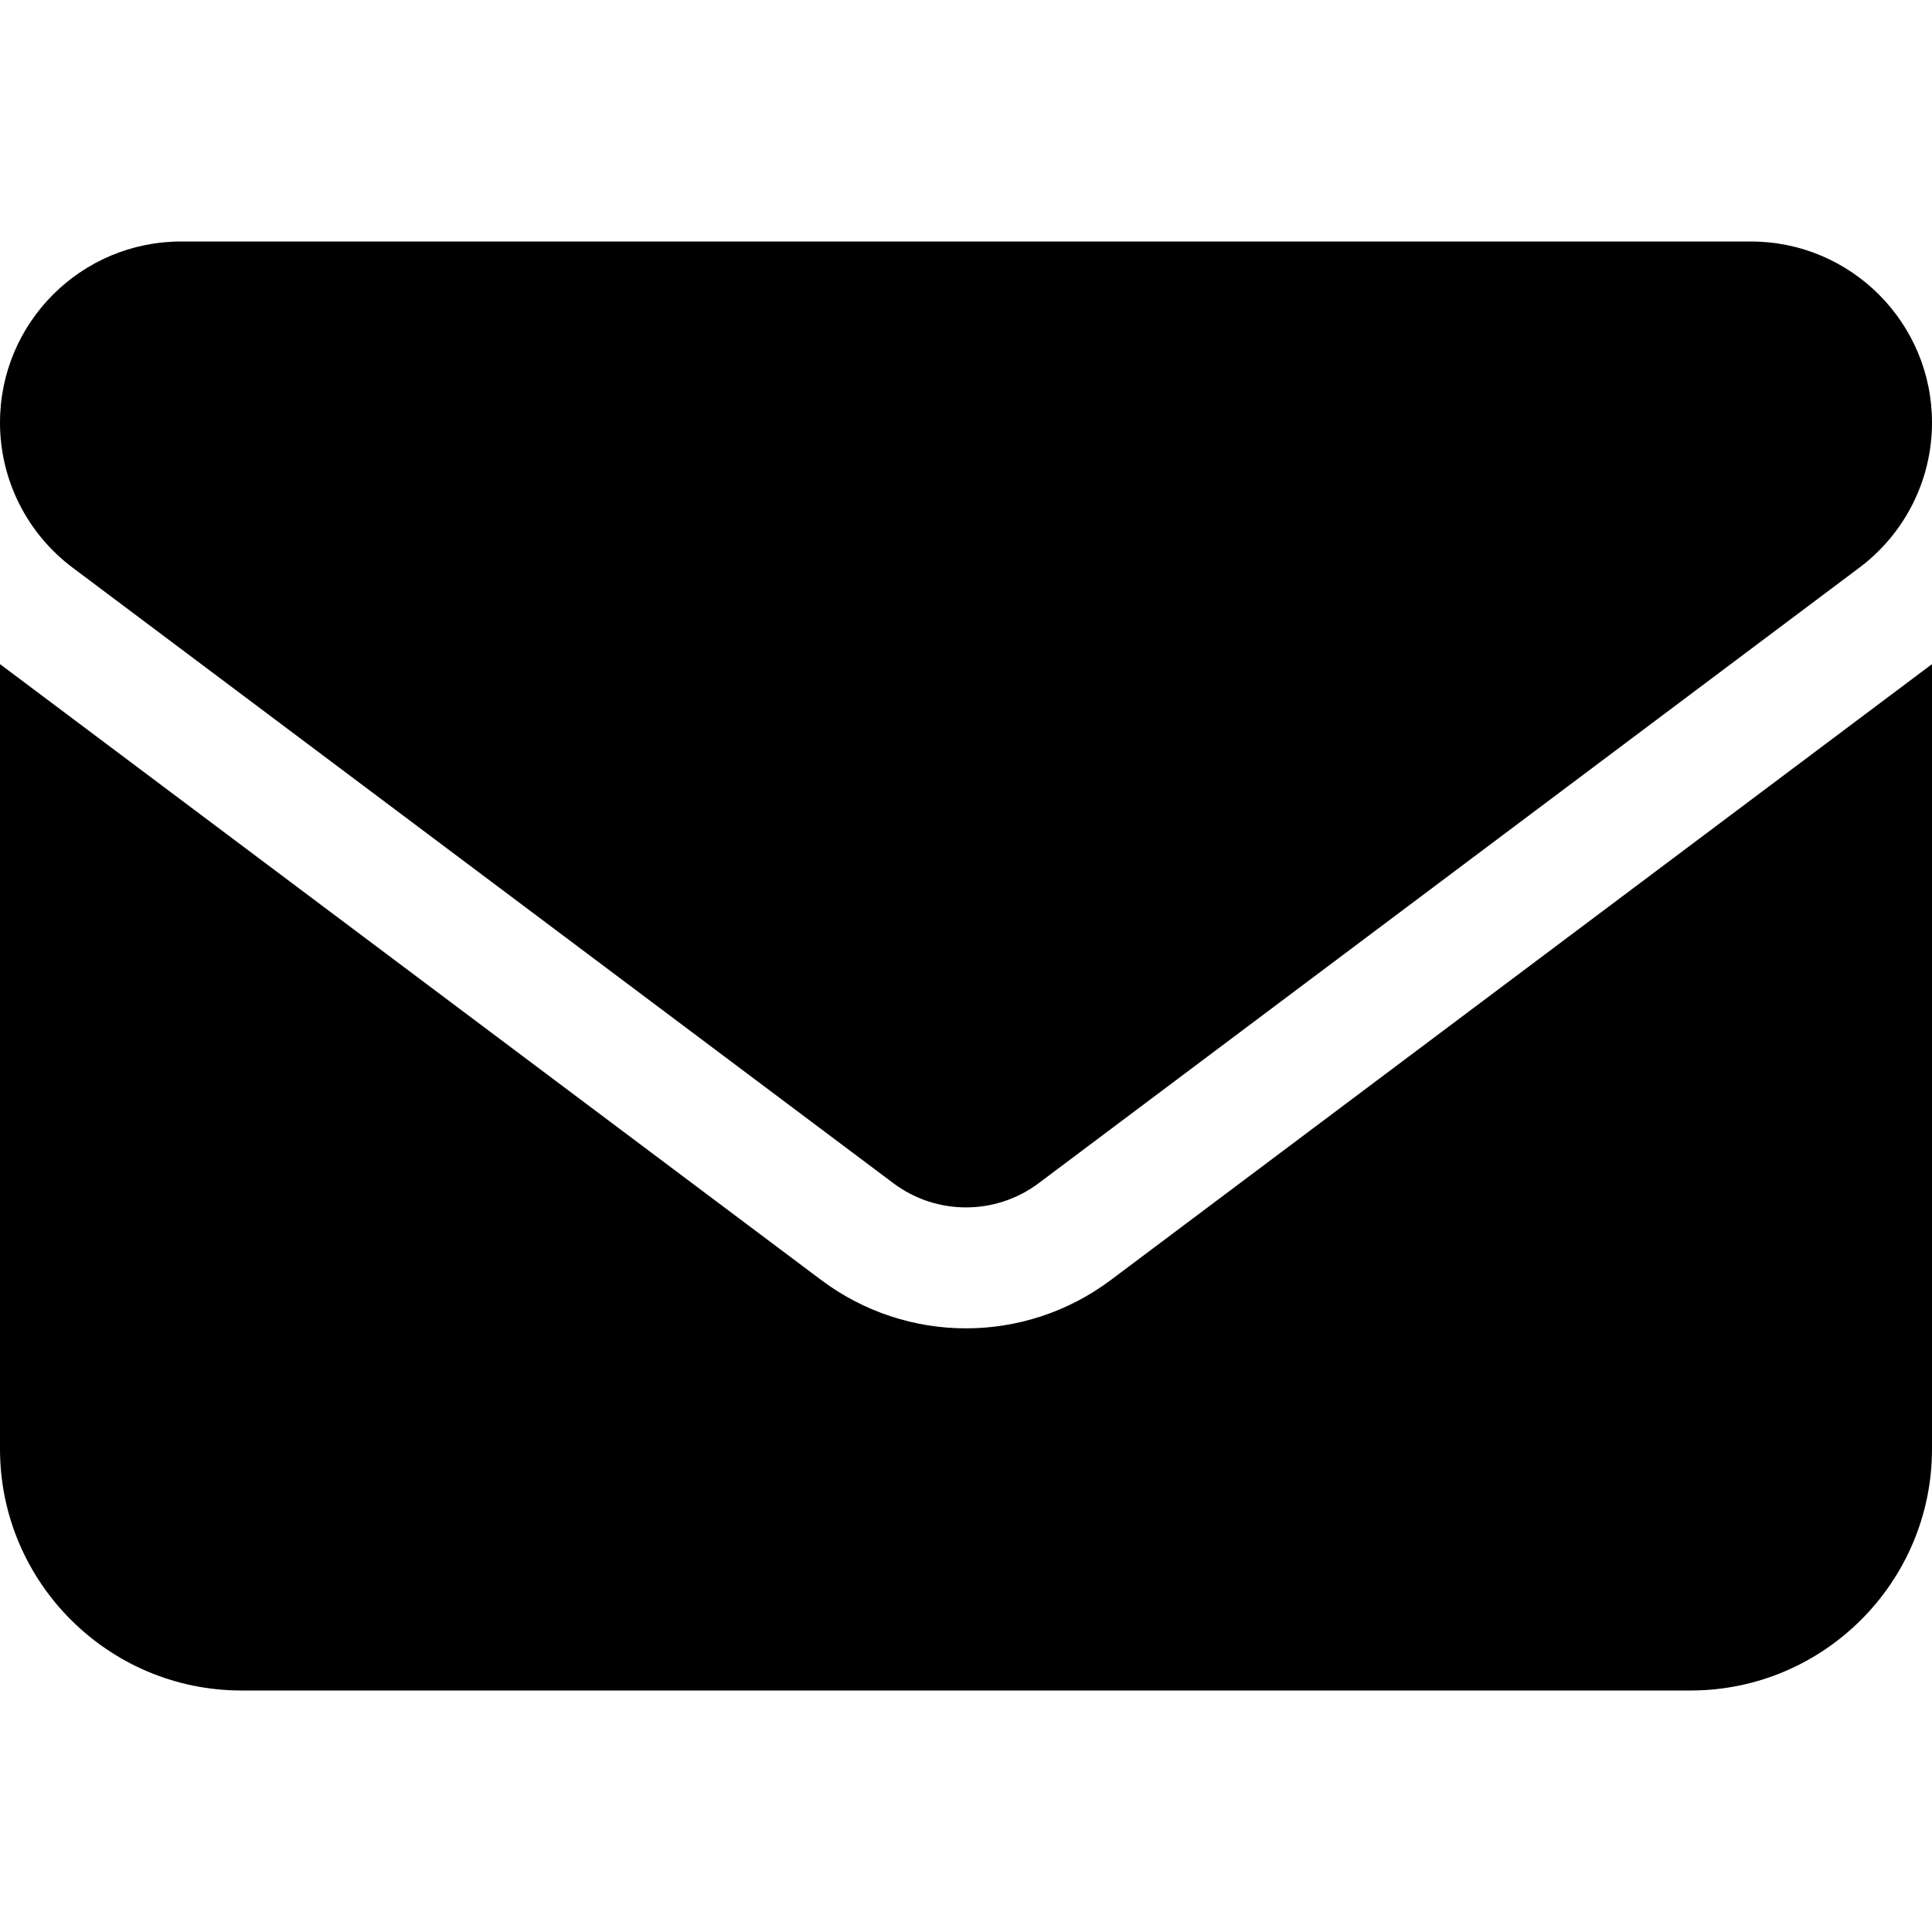
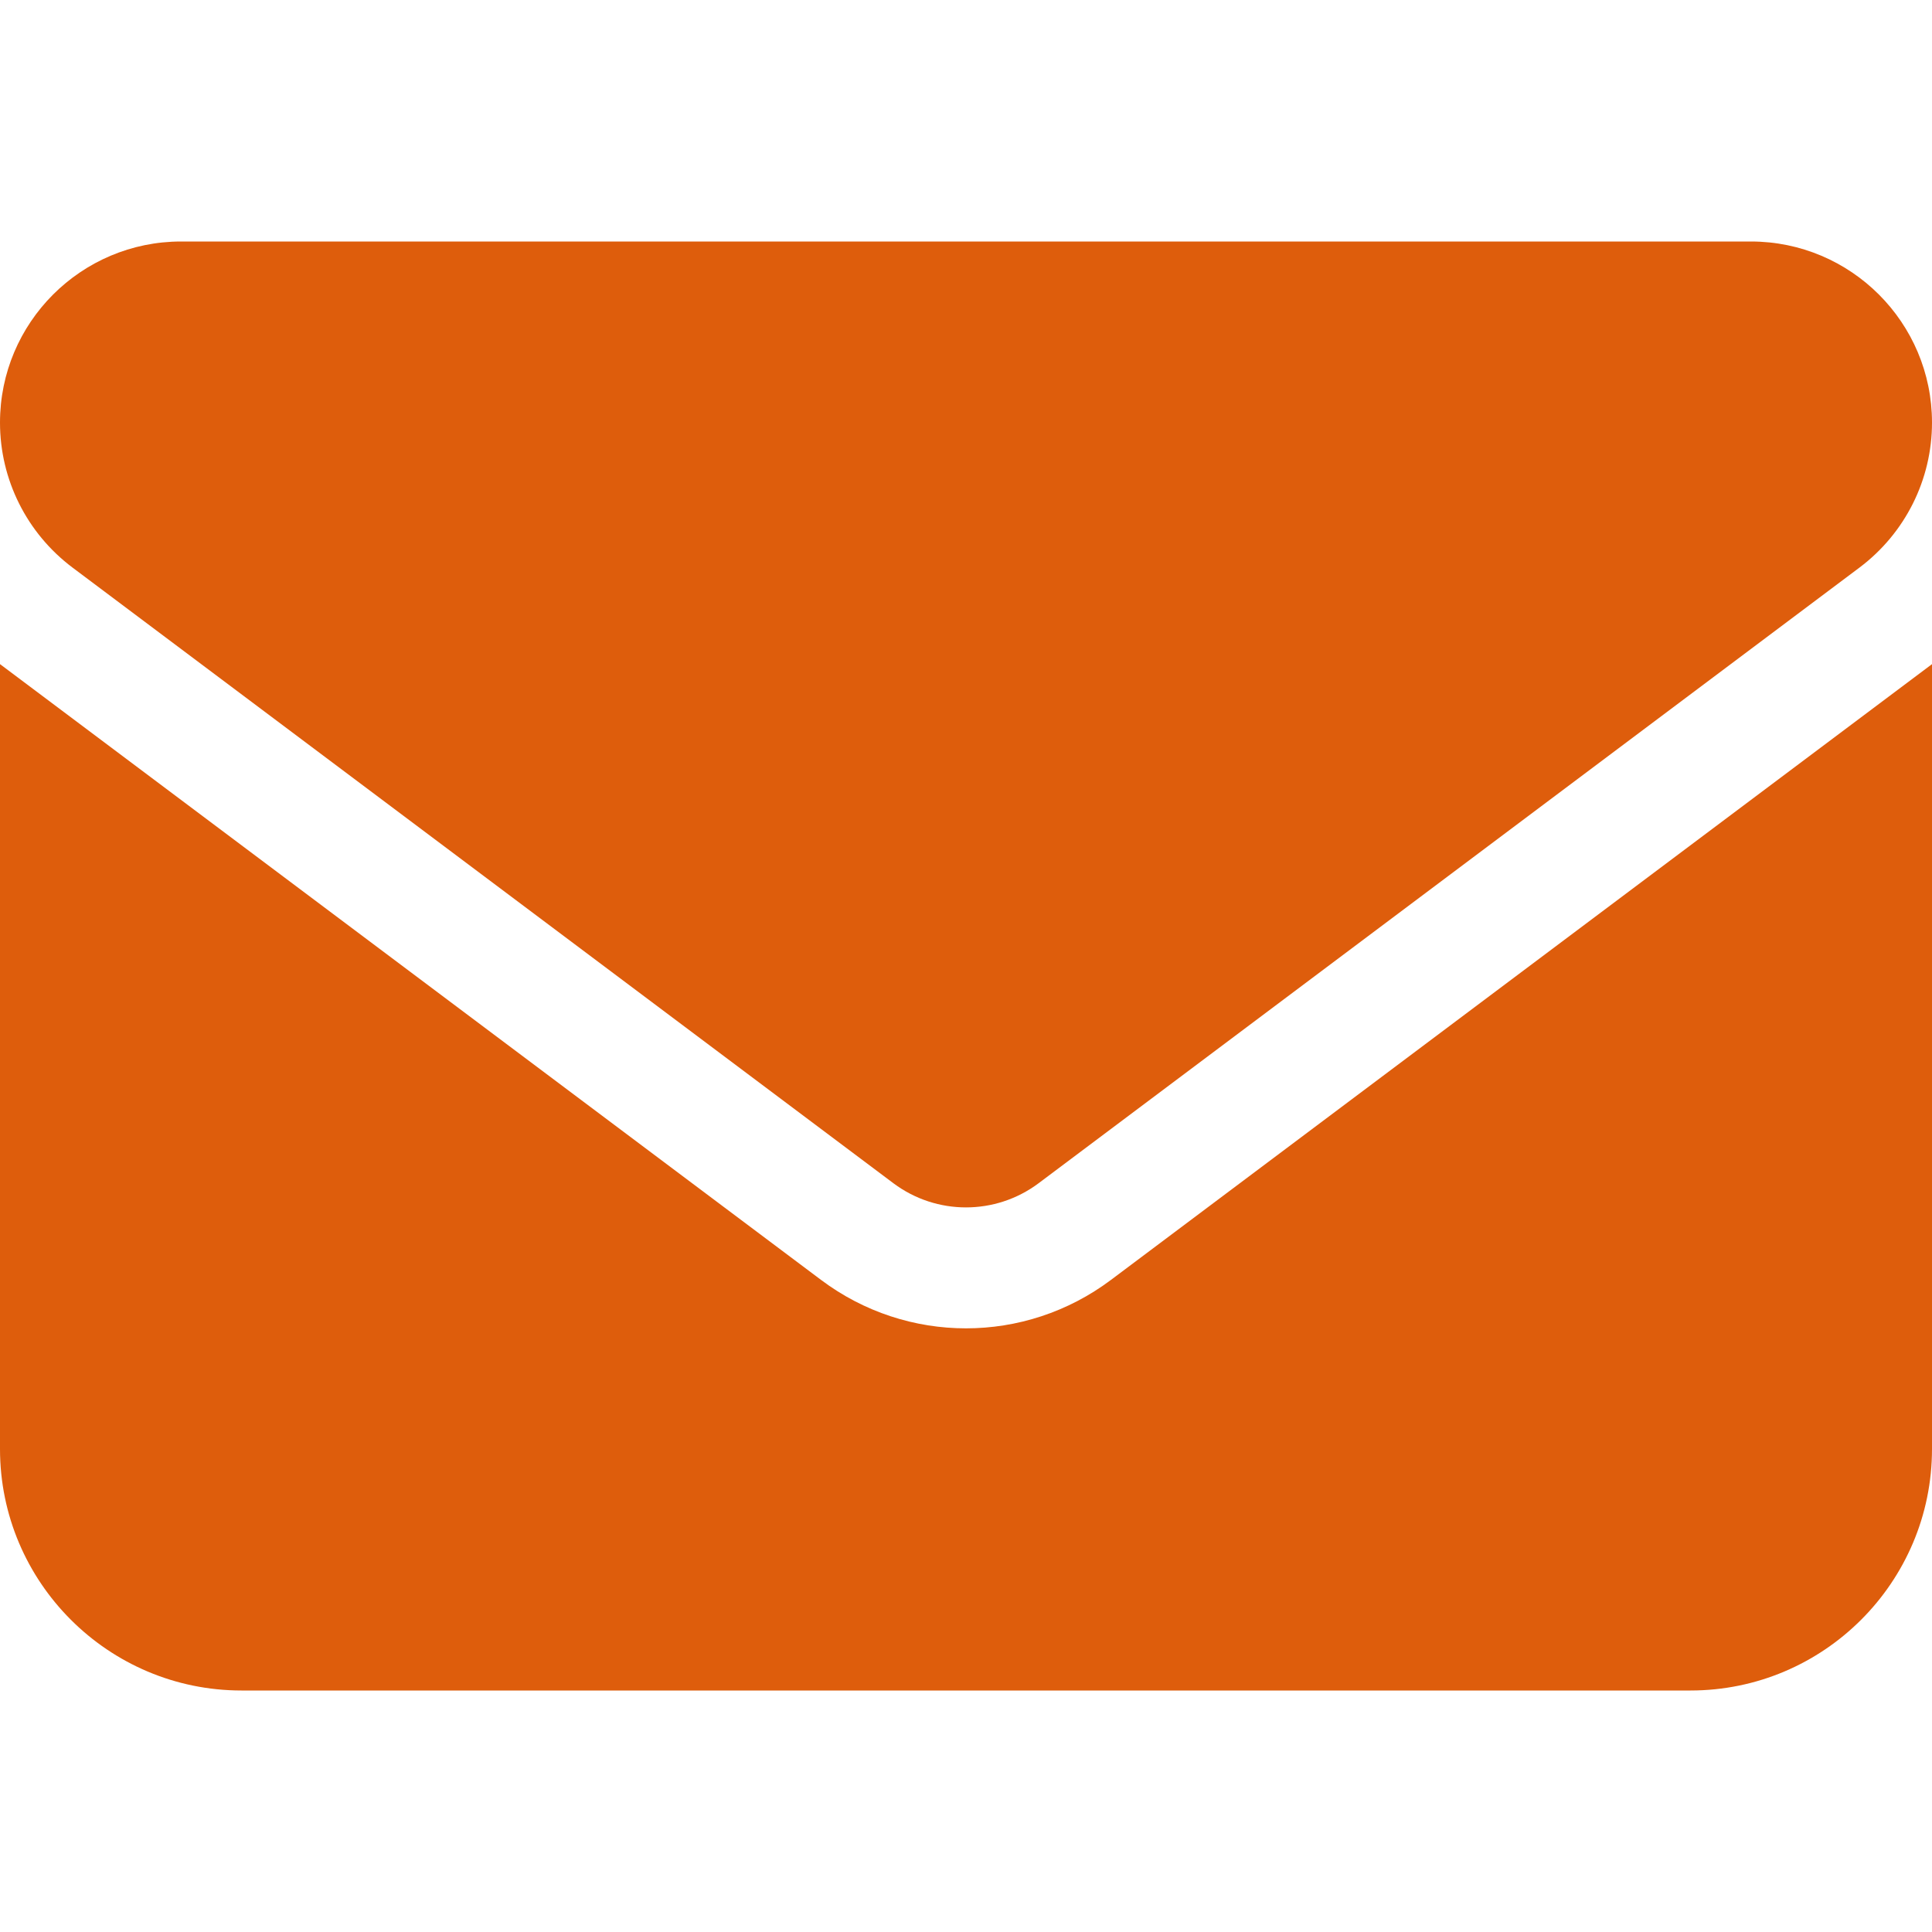
<svg xmlns="http://www.w3.org/2000/svg" viewBox="0 0 512 512">
-   <path d="M48 64C21.5 64 0 85.5 0 112c0 15.1 7.1 29.3 19.2 38.4L236.8 313.6c11.4 8.5 27 8.5 38.4 0L492.8 150.4c12.1-9.1 19.2-23.3 19.2-38.4c0-26.5-21.5-48-48-48H48zM0 176V384c0 35.3 28.7 64 64 64H448c35.3 0 64-28.7 64-64V176L294.4 339.2c-22.8 17.1-54 17.1-76.8 0L0 176z" />
+   <path d="M48 64C21.5 64 0 85.5 0 112c0 15.1 7.1 29.3 19.2 38.4L236.8 313.6c11.4 8.5 27 8.5 38.4 0L492.8 150.4c12.1-9.1 19.2-23.3 19.2-38.4c0-26.5-21.5-48-48-48H48zM0 176V384c0 35.3 28.7 64 64 64H448c35.3 0 64-28.7 64-64V176L294.4 339.2c-22.8 17.1-54 17.1-76.8 0L0 176" fill="#DE5D0C" />
</svg>
